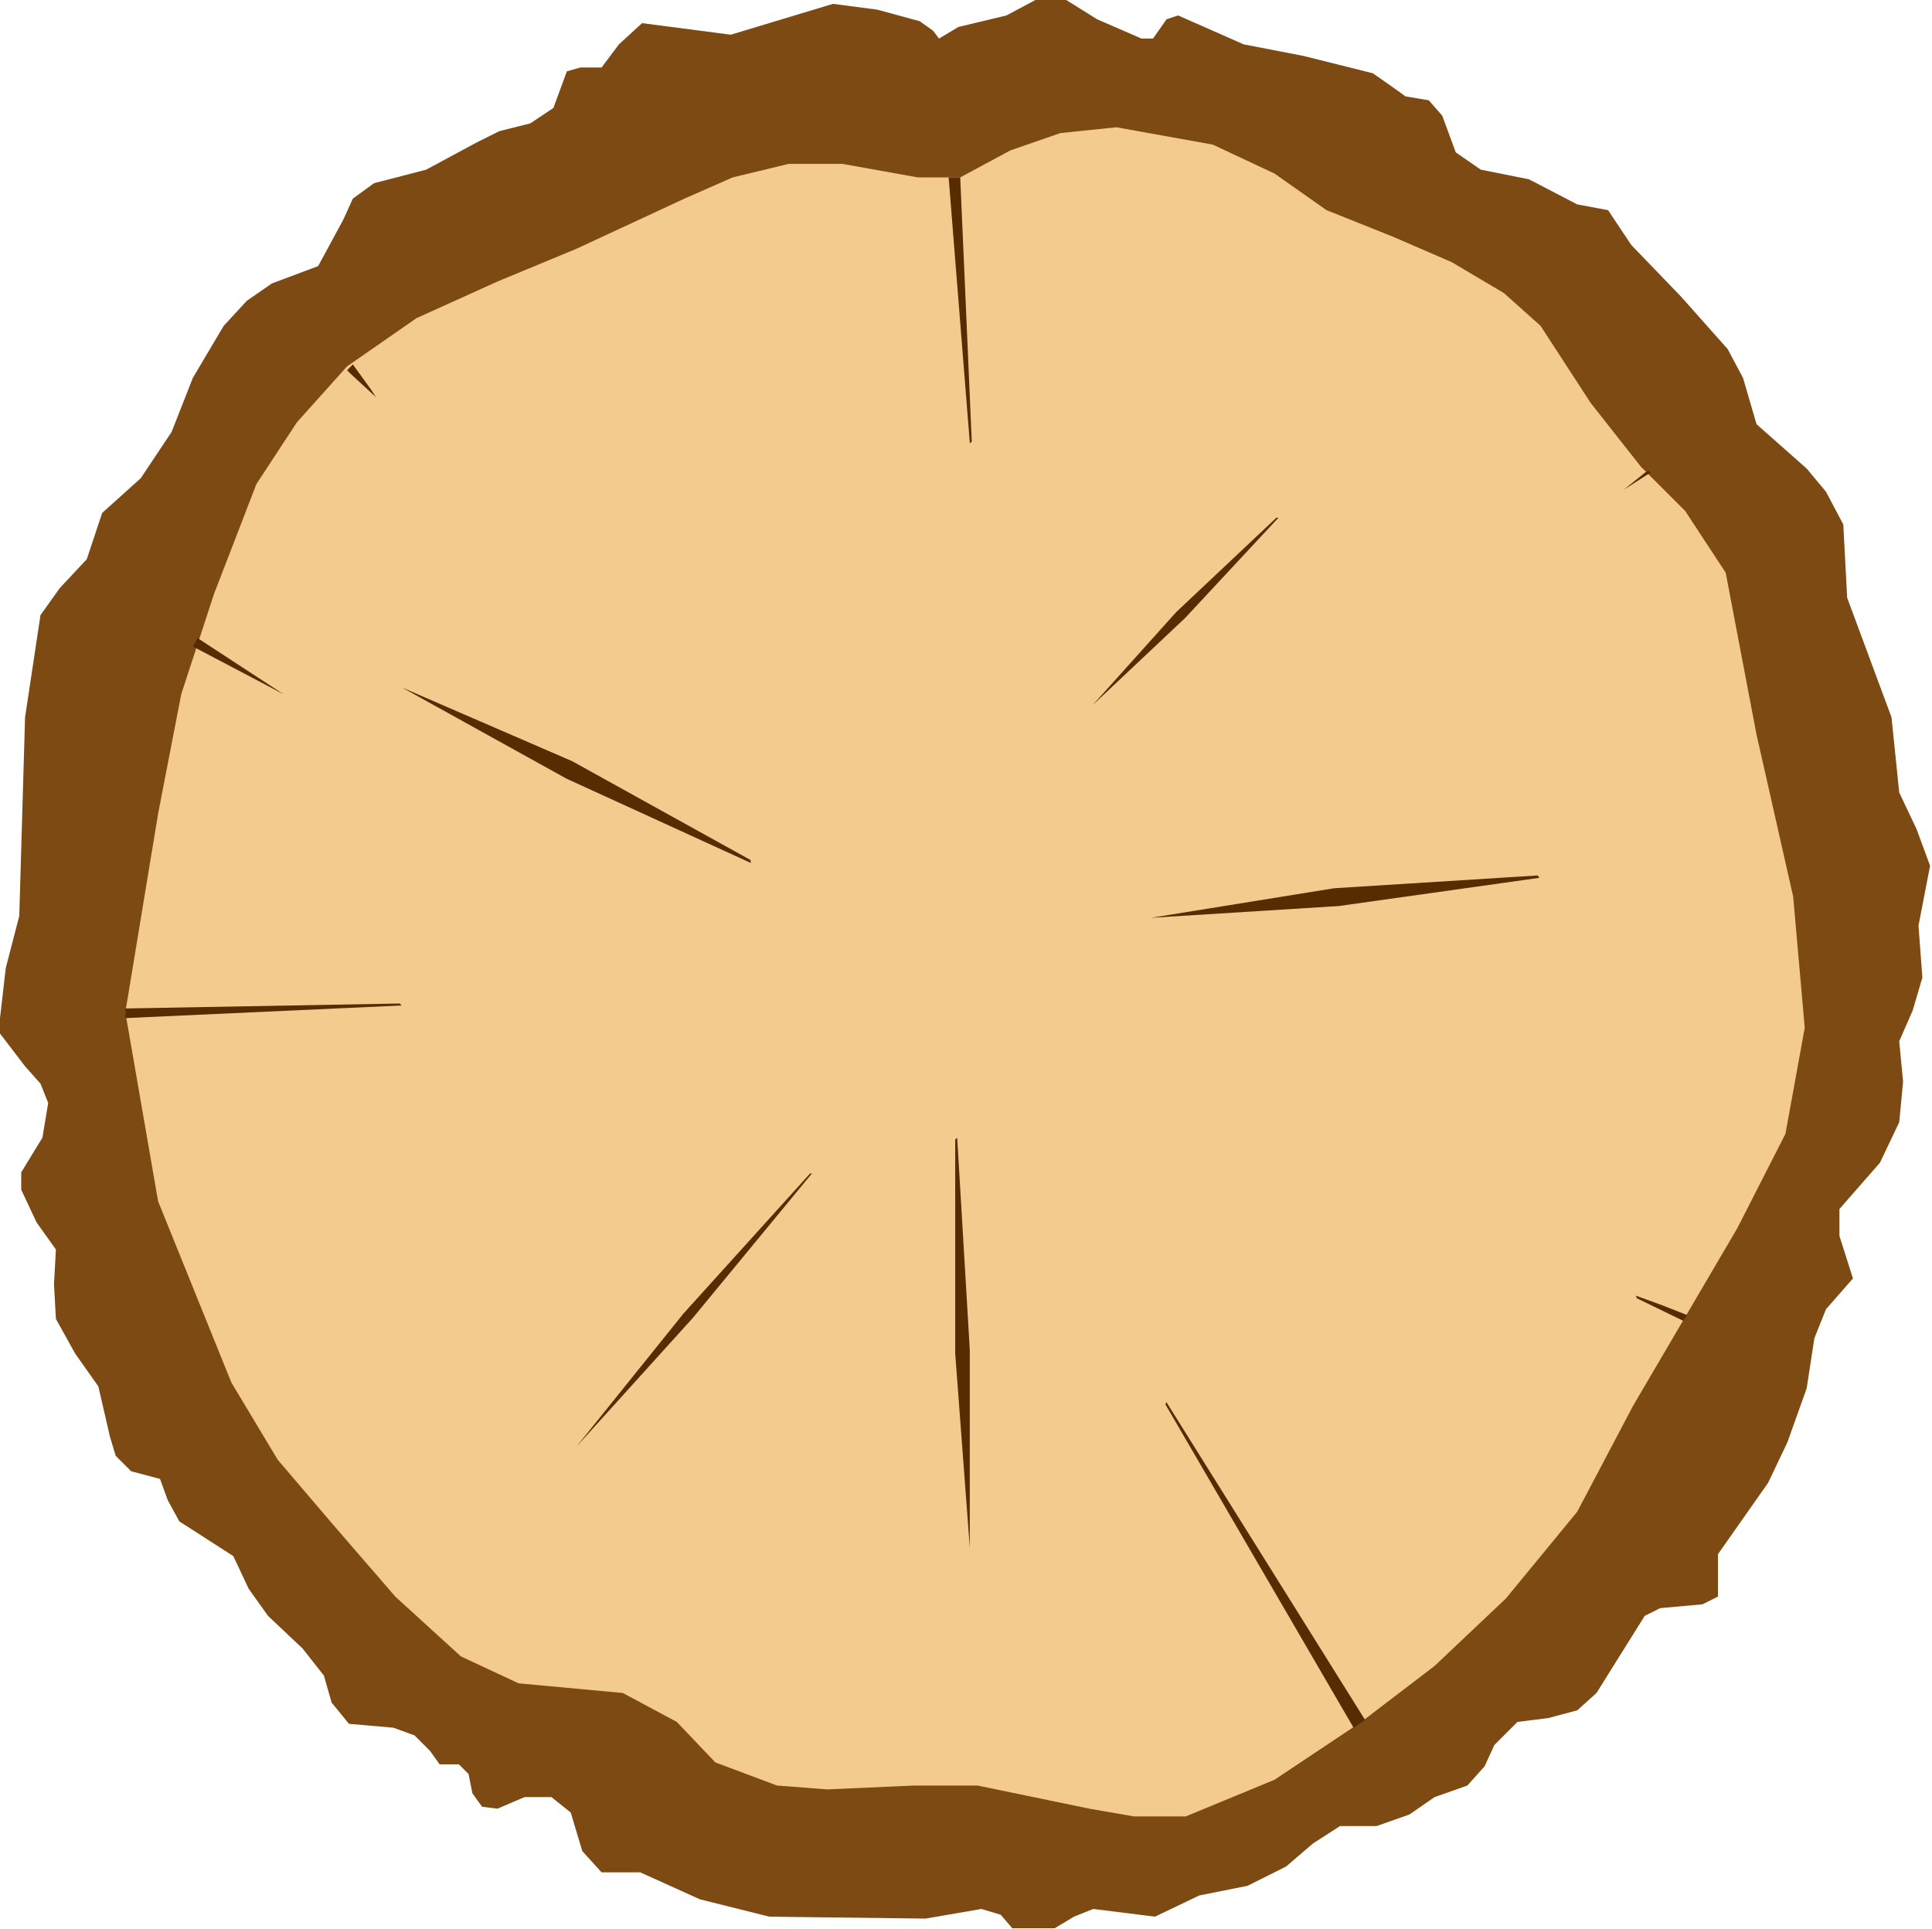
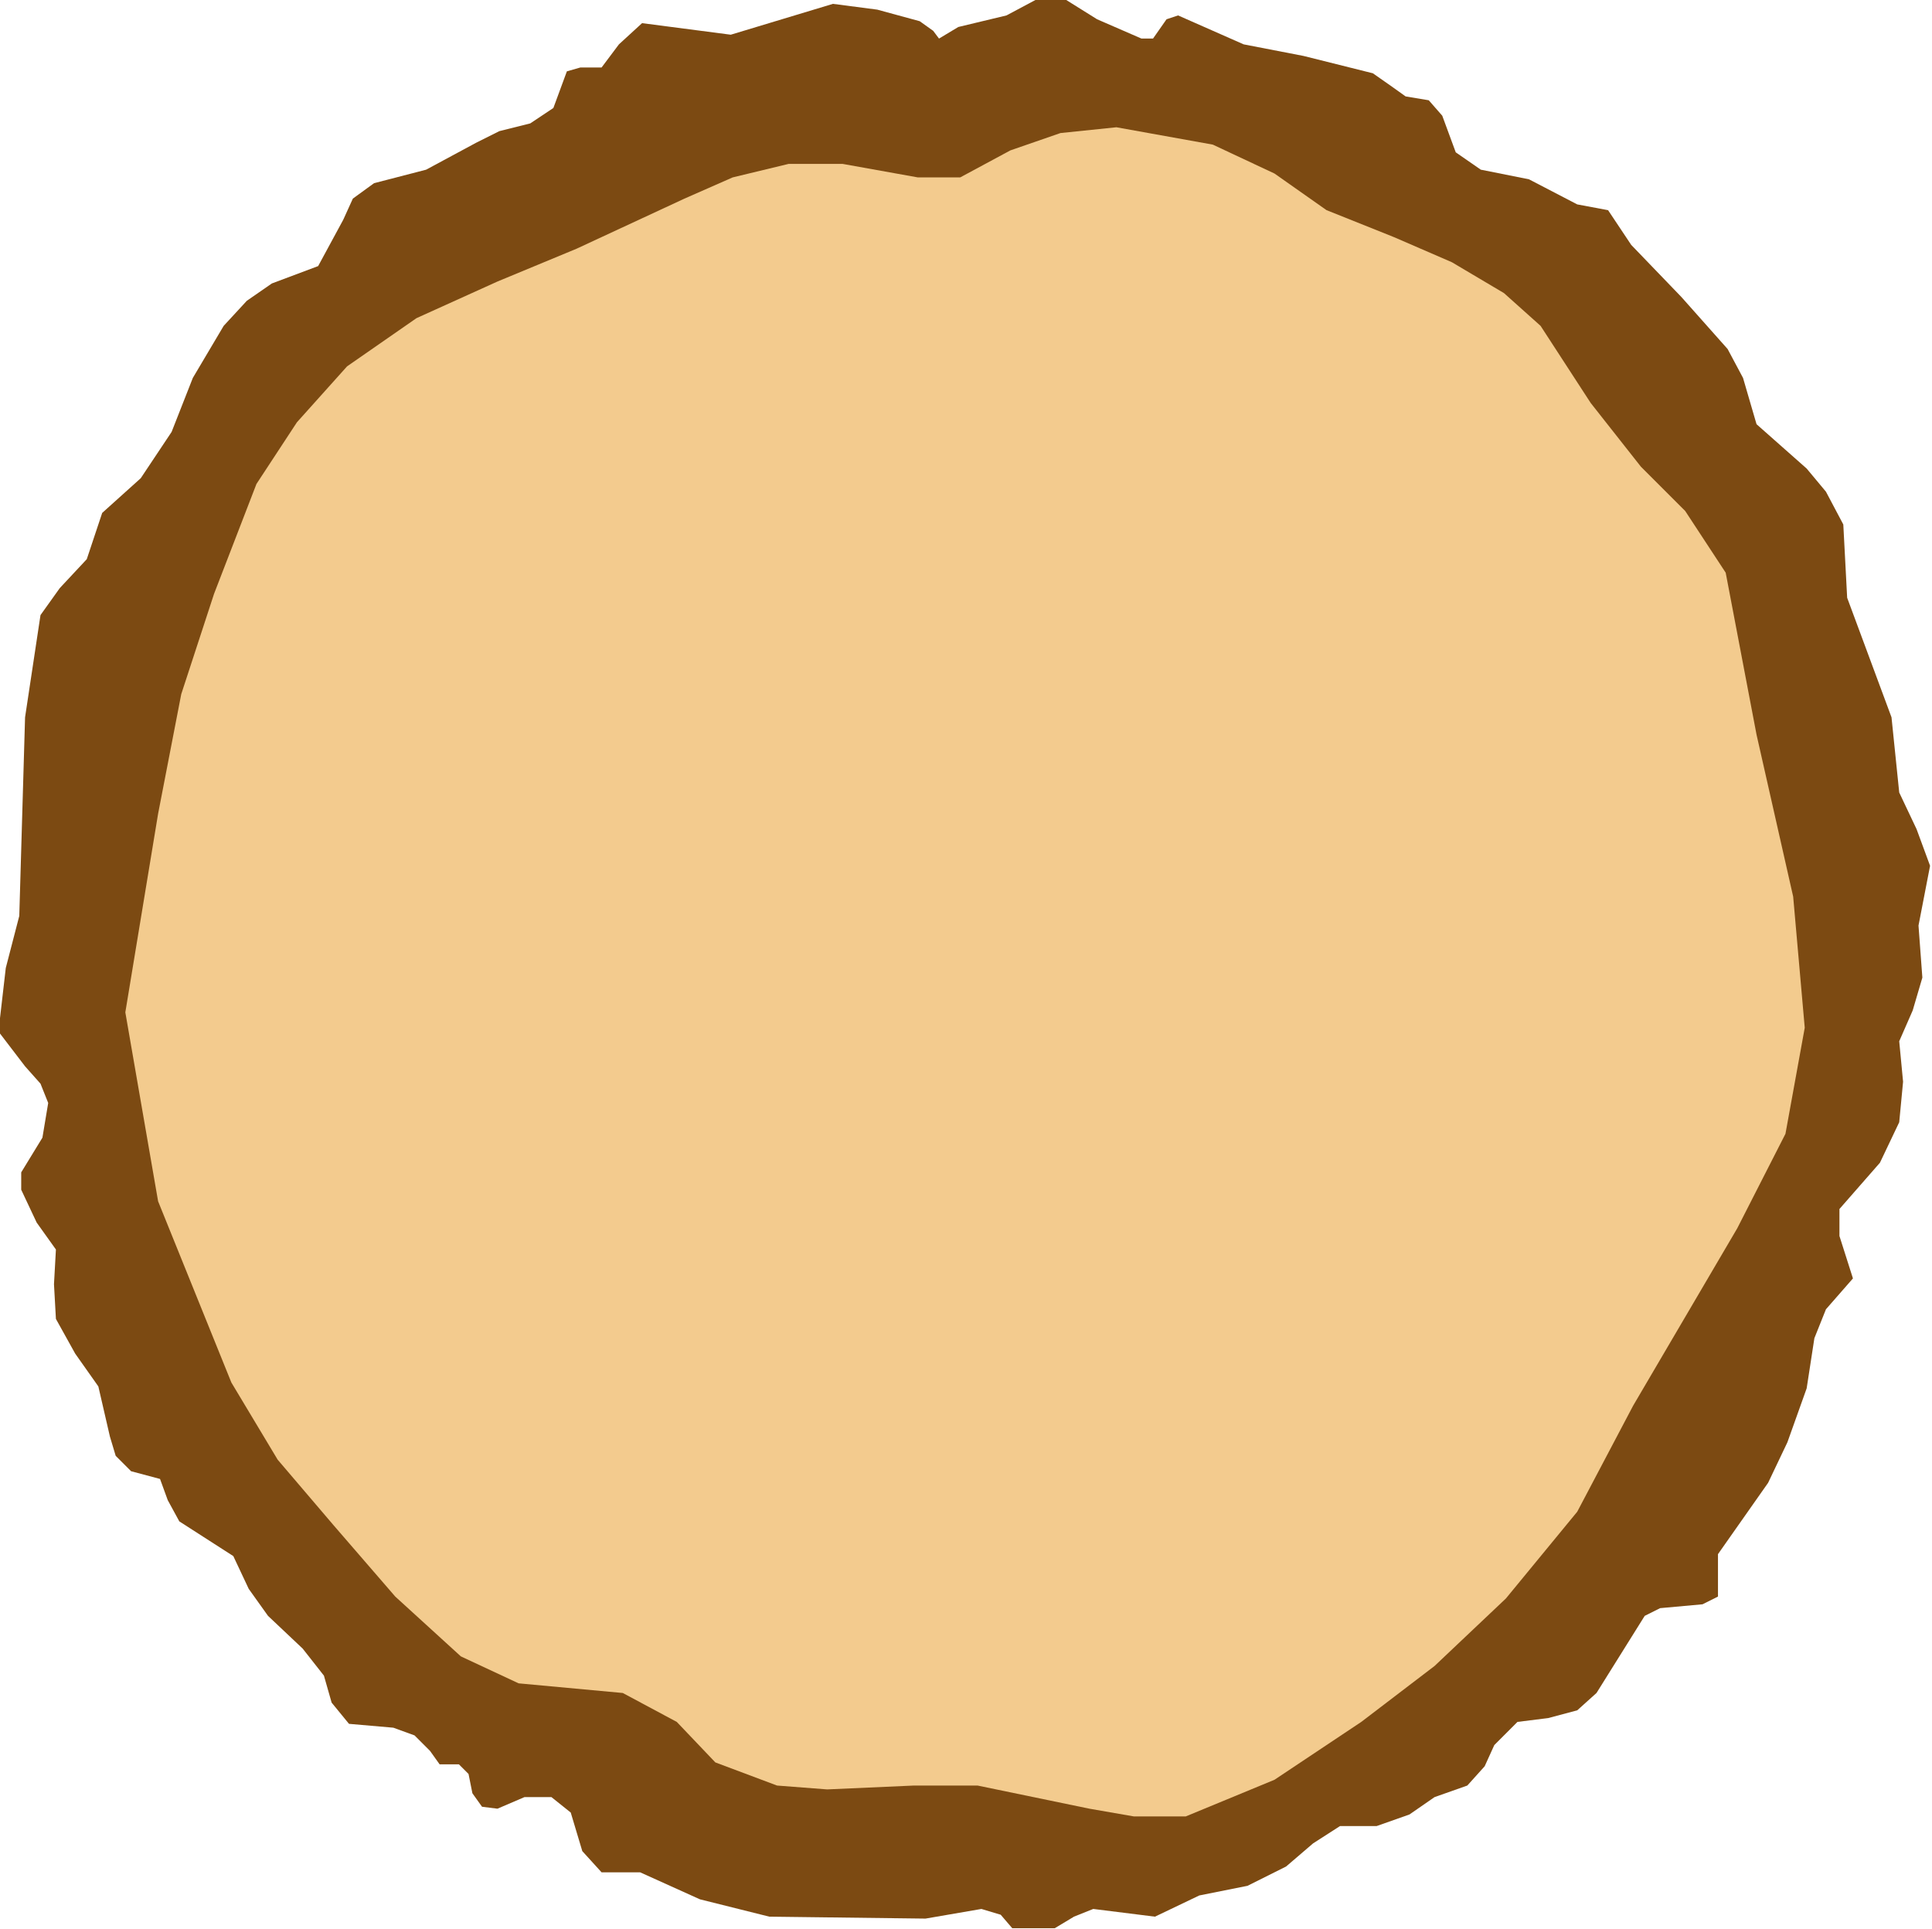
<svg xmlns="http://www.w3.org/2000/svg" width="501" height="500" viewBox="0 0 501 500" fill="none">
  <path d="M137.5 32L143.5 28L147 18.5L150.5 17.5H156L160.5 11.5L166.5 6L189.5 9L216 1L227.5 2.5L238.5 5.5L242 8L243.5 10L248.5 7L261 4L268.5 0H276.5L284.5 5L296 10H299L302.5 5L305.5 4L322.5 11.5L338 14.5L356 19L361 22.5L364.5 25L370.5 26L374 30L377.5 39.5L384 44L396.5 46.5L409 53L417 54.5L423 63.5L436 77L448 90.5L452 98L455.5 110L468.5 121.5L473.5 127.5L478 136L479 155L490.5 186L492.5 205.5L497 215L500.5 224.5L497.5 240L498.5 253.5L496 262L492.5 270L493.5 280.5L492.5 291L487.5 301.5L477 313.5V320.5L480.5 331.5L473.5 339.5L470.5 347L468.5 360L463.5 374L458.5 384.5L445.5 403V414L441.5 416L430.5 417L426.5 419L414 439L409 443.5L401.5 445.5L393.5 446.5L387.5 452.5L385 458L380.5 463L372 466L365.5 470.5L357 473.5H347.5L340.5 478L333.5 484L323.5 489L311 491.5L299.5 497L283.5 495L278.5 497L273.5 500H268H262.5L259.5 496.5L254.5 495L240 497.5L199.5 497L181.5 492.5L166 485.5H156L151 480L148 470L143 466H136L129 469L125 468.5L122.5 465L121.5 460L119 457.5H114L111.5 454L107.5 450L102 448L90.5 447L86 441.5L84 434.5L78.5 427.5L69.5 419L64.5 412L60.5 403.5L46.5 394.5L43.5 389L41.5 383.5L34 381.5L30 377.5L28.5 372.5L25.5 359.5L19.5 351L14.5 342L14 333L14.5 324L9.5 317L5.5 308.5V304L11 295L12.5 286L10.5 281L6.5 276.5L0 268V264L1.5 251L5 237.5L6.5 186L10.5 159.5L15.5 152.5L22.5 145L26.5 133L36.5 124L44.5 112L50 98L58 84.5L64 78L70.5 73.5L82.5 69L89 57L91.5 51.5L97 47.5L110.5 44L123.5 37L129.5 34L137.5 32Z" fill="#7C4A12" />
  <path d="M90 95L108 82.5L129 73L149.5 64.5L177.5 51.5L190 46L204.5 42.5H218.5L238 46H249L262 39L275 34.5L289.5 33L314.5 37.5L330.5 45L344 54.5L361.5 61.5L376.5 68L390 76L399.5 84.5L412.5 104.5L425.5 121L437 132.5L447.5 148.5L455.5 190.5L465 232.5L468 266.5L463 294L450.5 318.5L423.5 364.5L409 392L390.5 414.5L372 432L353 446.5L330.5 461.5L307.5 471H294L282.5 469L253.5 463H237L214.5 464L201.5 463L185.5 457L175.5 446.5L161.5 439L134.5 436.5L119.5 429.5L102.5 414L86.5 395.5L72 378.5L60 358.5L41 311.5L32.5 262.5L41 211L47 180L55.5 154L66.5 125.5L77 109.5L90 95Z" fill="#F3CB8E" />
-   <path d="M246 46H249L252 114.5L251.5 115L246 46Z" fill="#572C00" />
-   <path d="M32.5 264L32.5 261.5L103.649 260.215L104.138 260.725L32.5 264Z" fill="#572C00" />
-   <path d="M50.047 167.657L51.232 165.456L73.5 180L50.047 167.657Z" fill="#572C00" />
-   <path d="M354 446L351 448L302.235 364.206L302.441 363.529L354 446Z" fill="#572C00" />
-   <path d="M251.482 401L251.5 401.5L247.703 351L247.703 295.5L248.216 295.014L251.482 350L251.482 401Z" fill="#572C00" />
-   <path d="M149.608 374.985L149.322 375.32L177.236 340.608L210.036 304.321L210.585 304.232L179.749 341.64L149.608 374.985Z" fill="#572C00" />
-   <path d="M104.428 178.378L104 178.166L148.4 197.39L194.624 223.001L194.712 223.777L146.904 201.912L104.428 178.378Z" fill="#572C00" />
-   <path d="M298.695 237.98L298.221 238.032L345.986 230.322L398.727 227.012L399.219 227.619L347.16 234.939L298.695 237.98Z" fill="#572C00" />
-   <path d="M283.421 182.765L283.196 182.995L305.015 158.716L331.026 134.213L331.504 134.267L307.323 160.249L283.421 182.765Z" fill="#572C00" />
-   <path d="M437.5 341L436.5 342.5L424.447 336.646L424.224 335.975L431.112 338.488L437.5 341Z" fill="#572C00" />
-   <path d="M427.5 122.053L428 122.553L421.065 127L421 127.053L426.724 122.434L427.5 122.053Z" fill="#572C00" />
-   <path d="M90 96L91.5 94.5L96.315 101.147L97.5 103L91 97L90 96Z" fill="#572C00" />
</svg>
